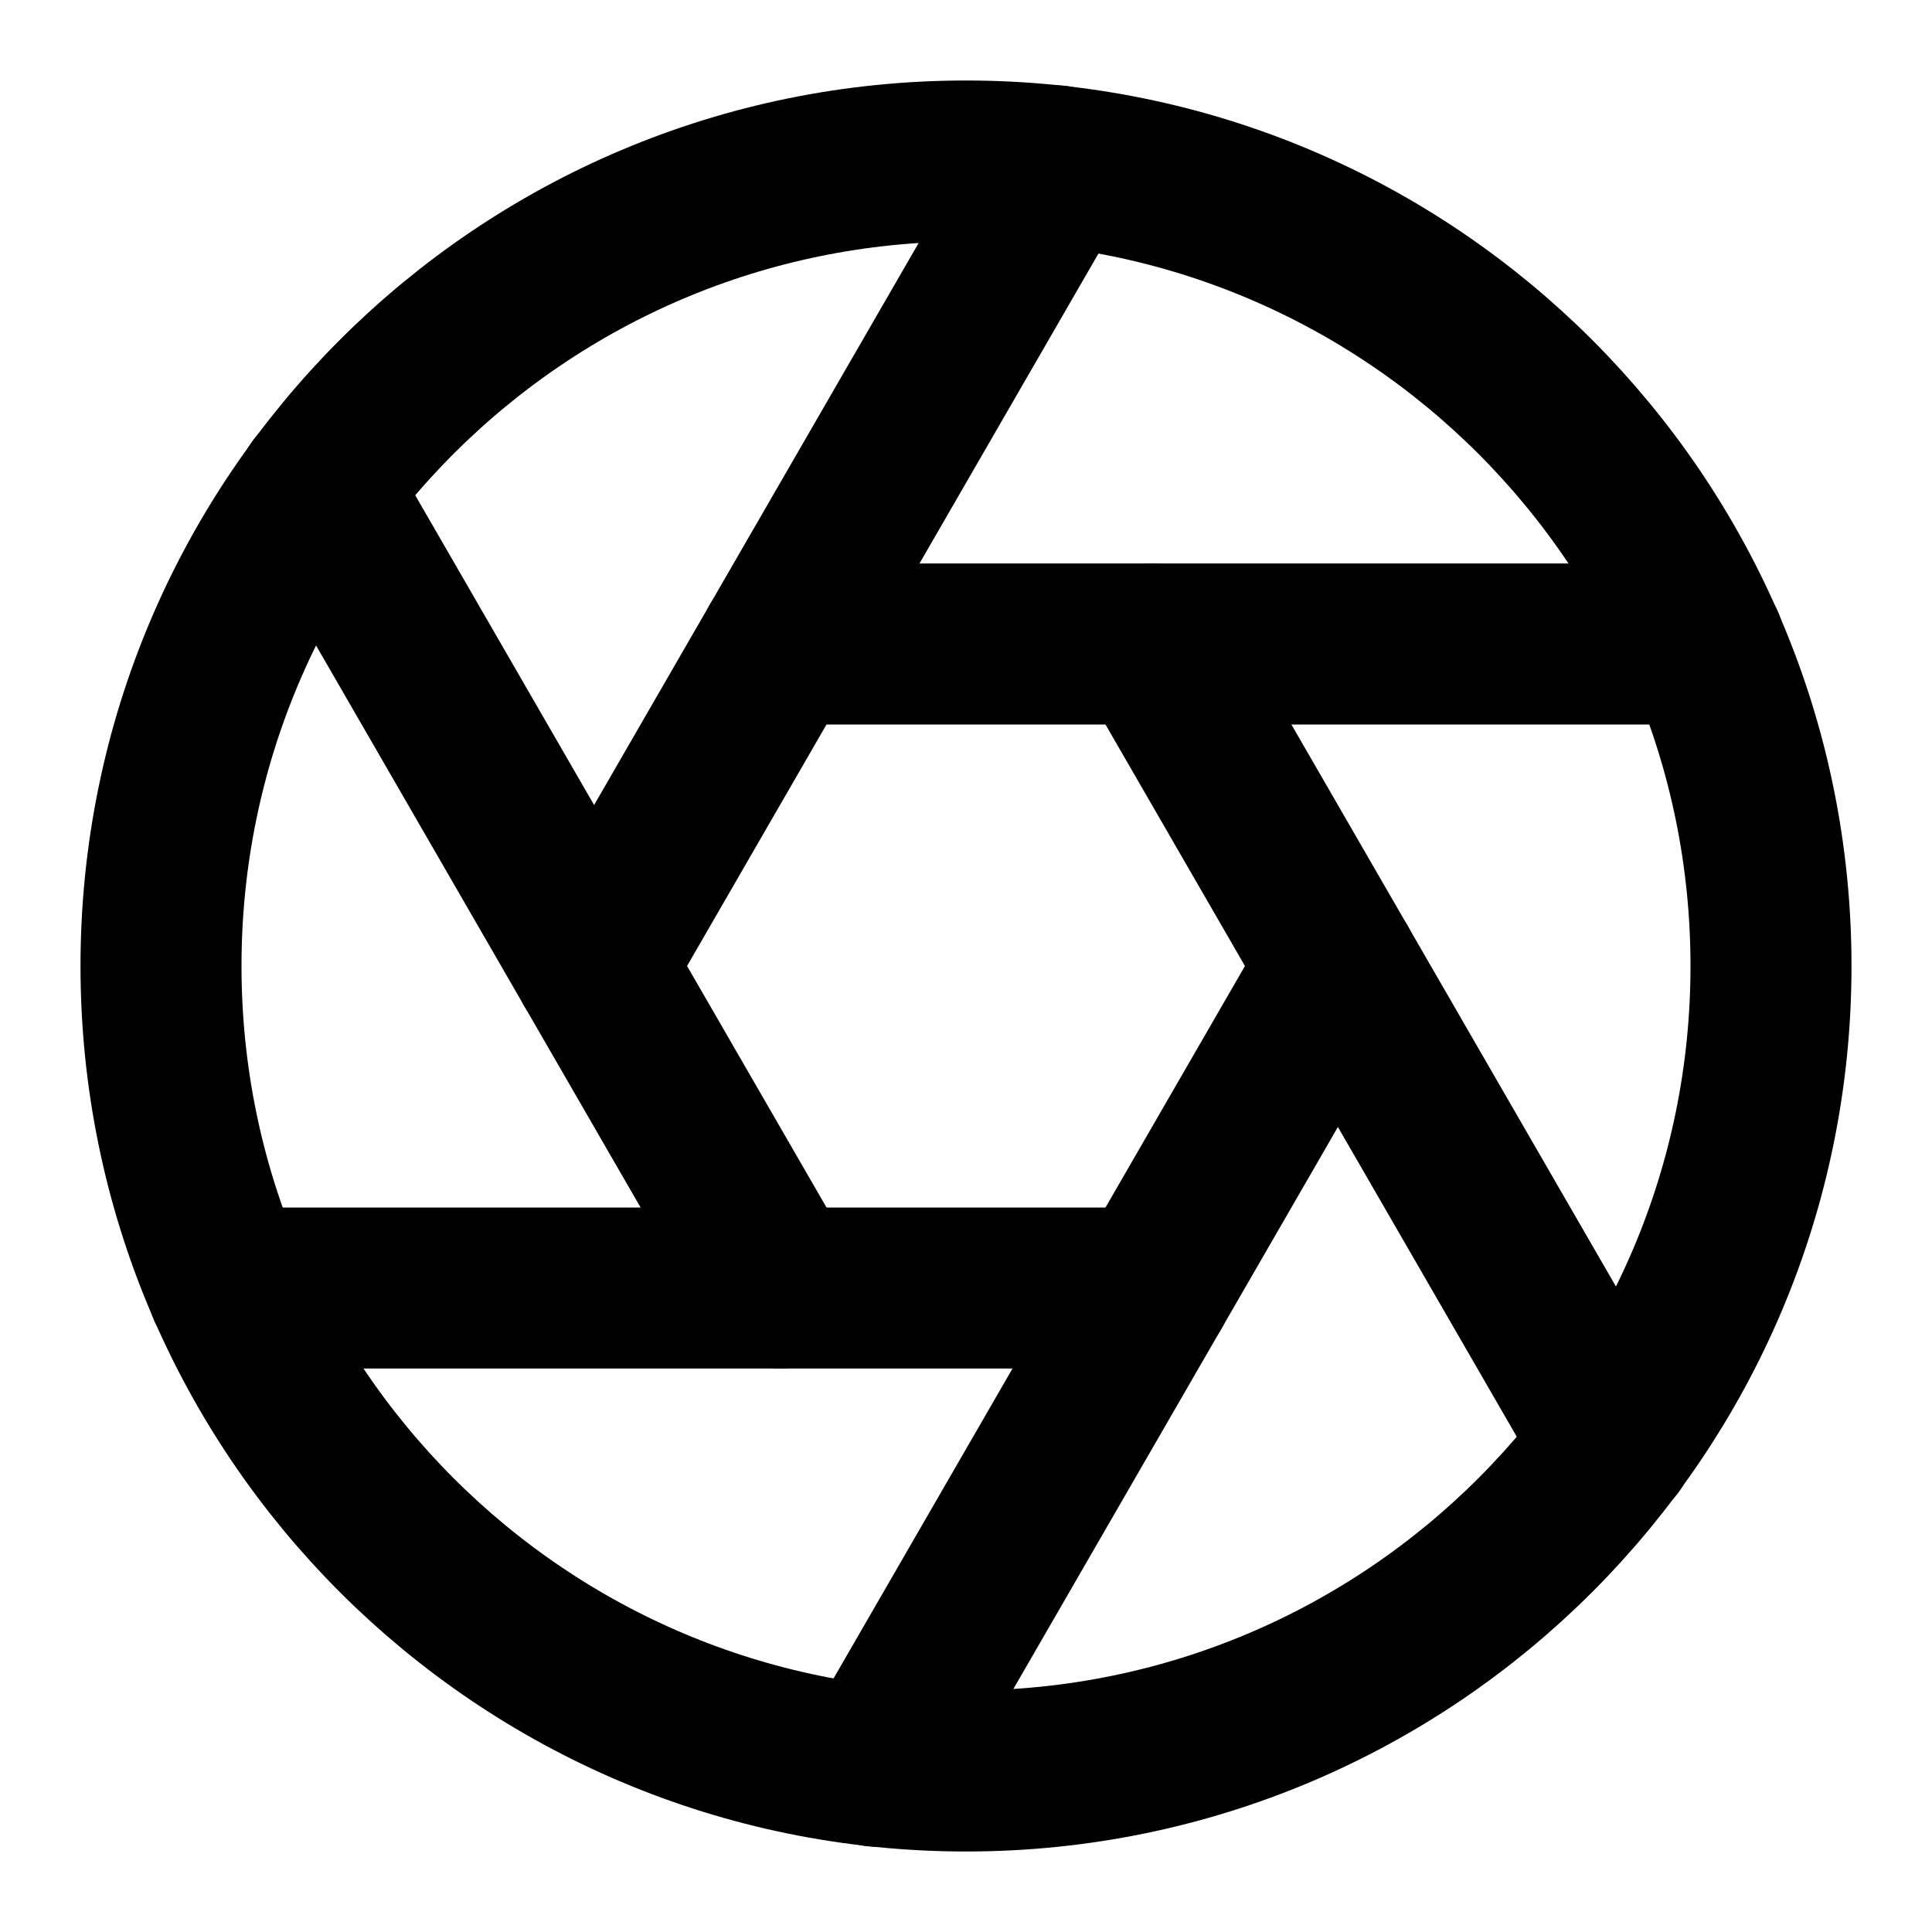
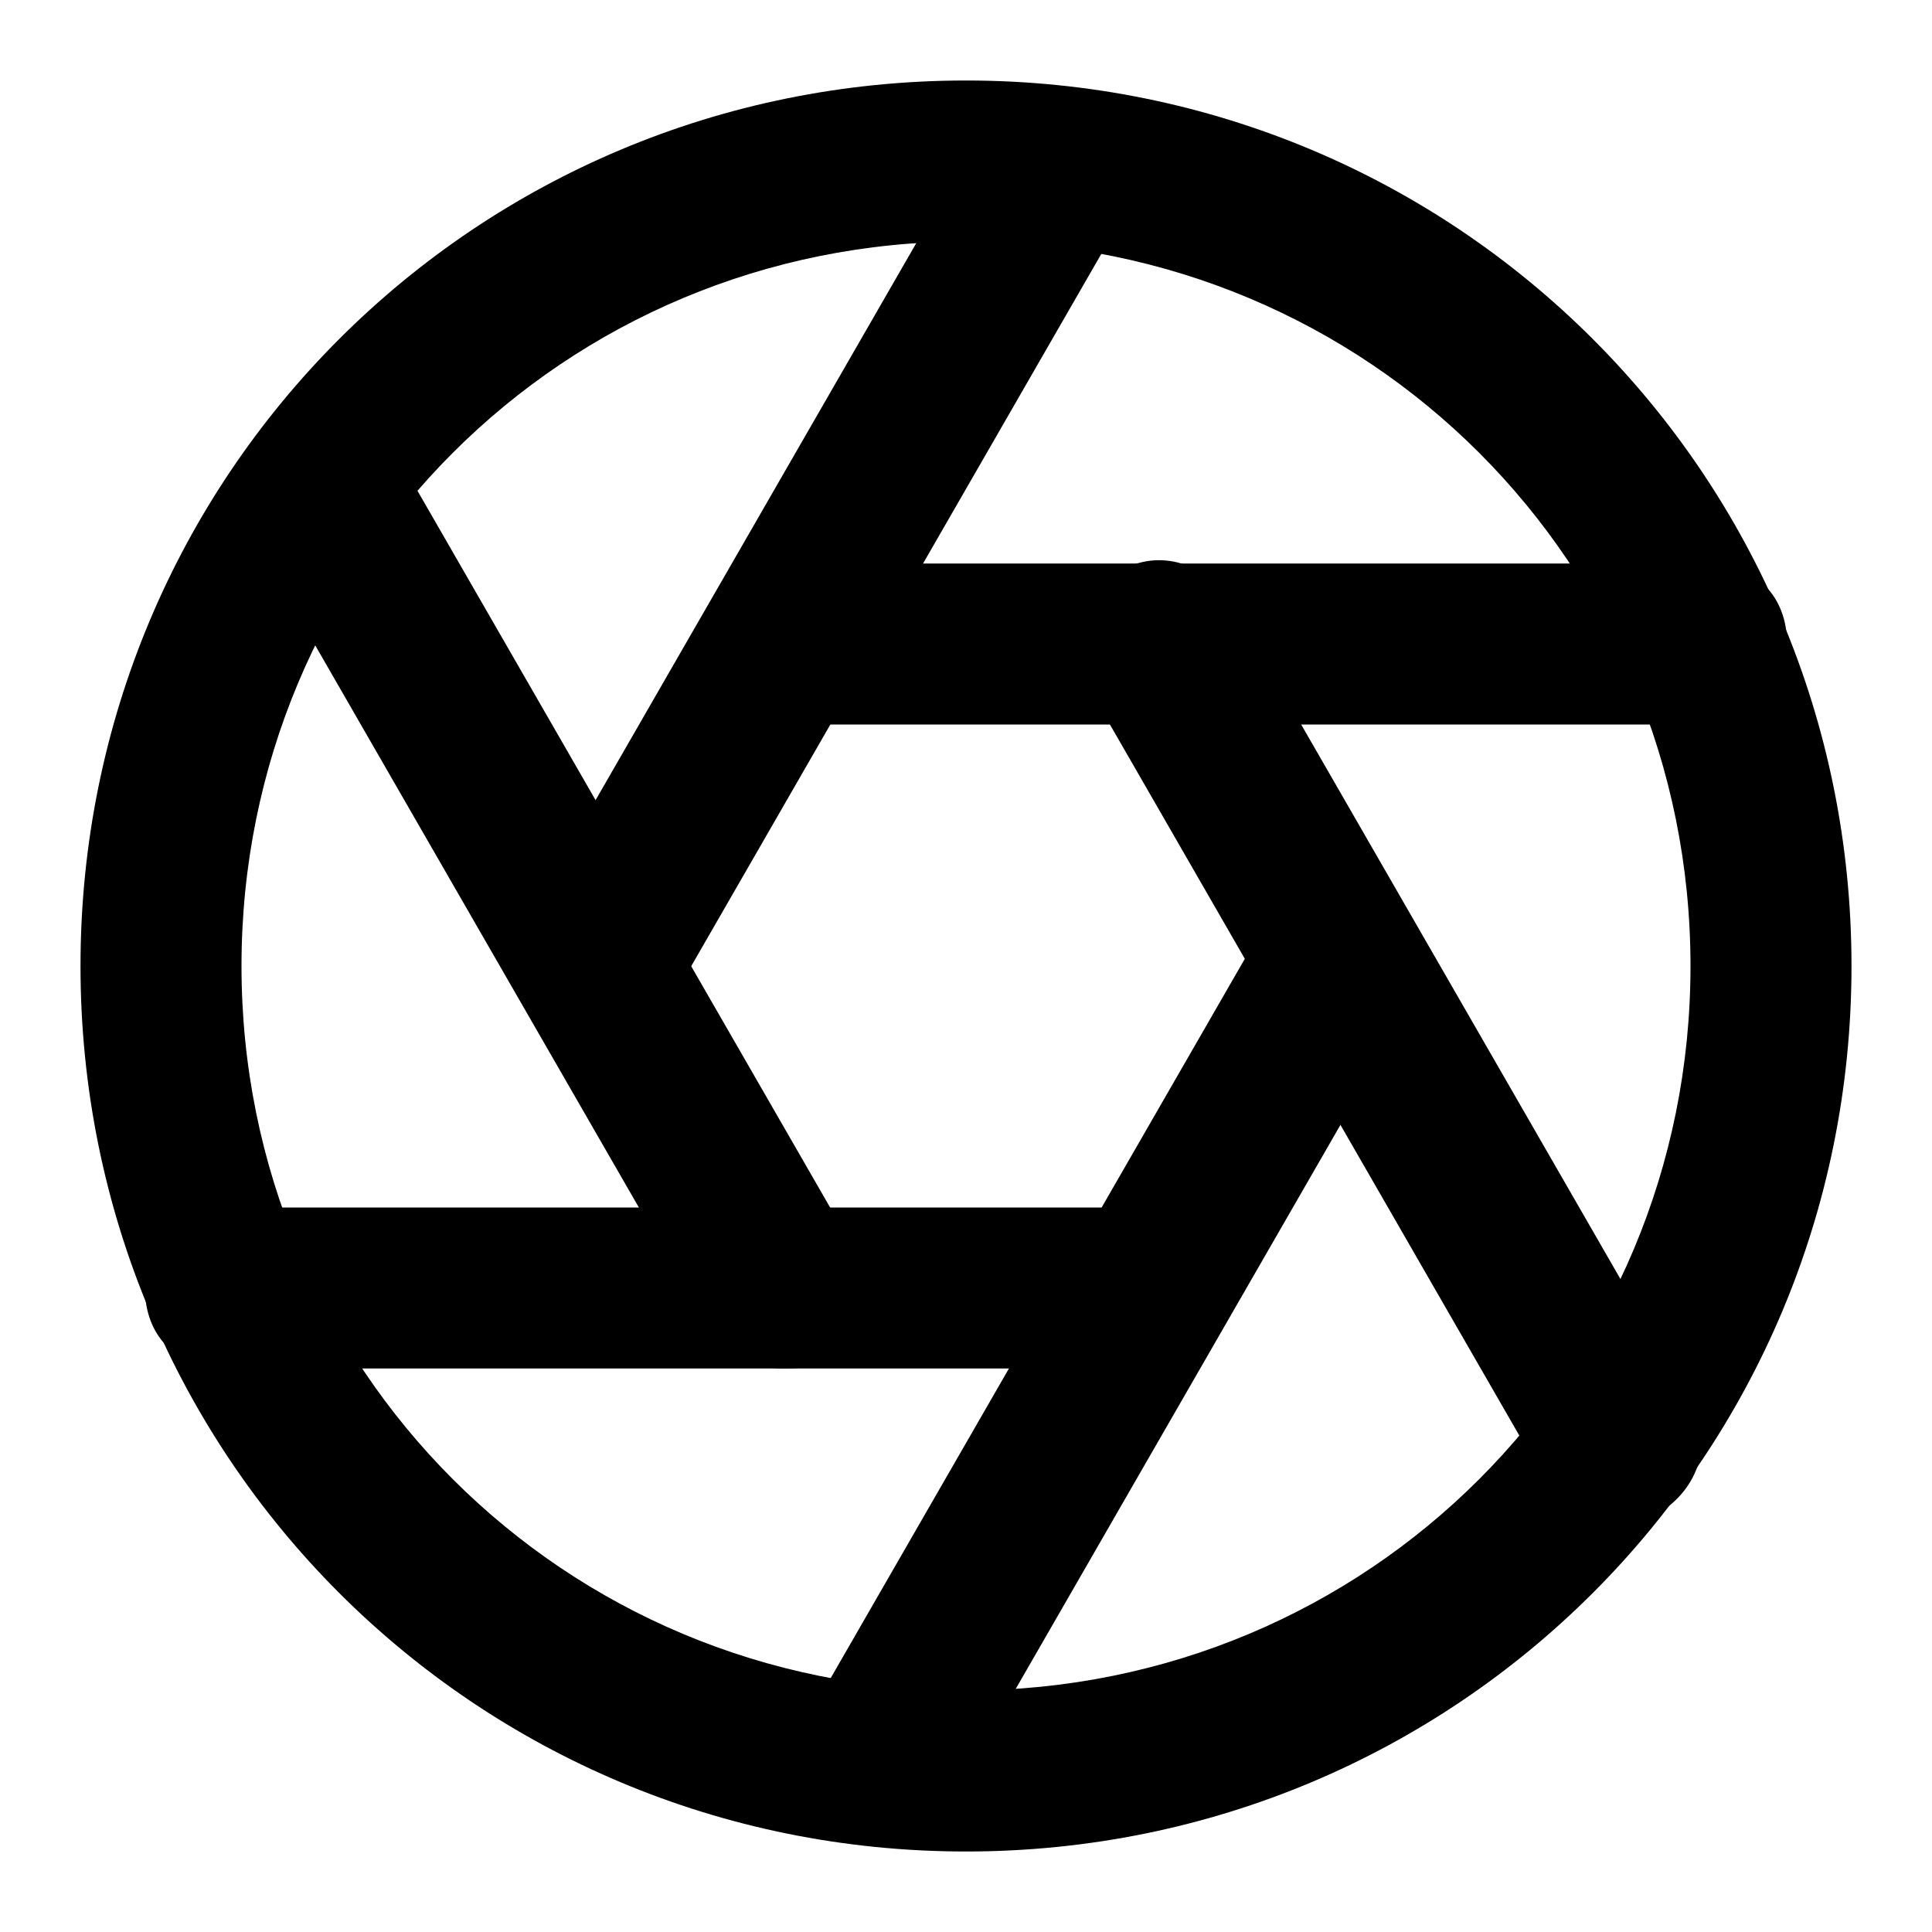
- <svg xmlns="http://www.w3.org/2000/svg" width="24" height="24" viewBox="0 0 24 24" fill="none" stroke="currentColor" stroke-width="2" stroke-linecap="round" stroke-linejoin="round">
-   <circle cx="12" cy="12" r="10" />
-   <line x1="14.31" y1="8" x2="20.05" y2="17.94" />
-   <line x1="9.69" y1="8" x2="21.17" y2="8" />
-   <line x1="7.38" y1="12" x2="13.12" y2="2.06" />
-   <line x1="9.69" y1="16" x2="3.95" y2="6.06" />
-   <line x1="14.31" y1="16" x2="2.83" y2="16" />
-   <line x1="16.62" y1="12" x2="10.88" y2="21.94" />
+ <svg xmlns="http://www.w3.org/2000/svg" viewBox="0 0 24 24" style="enable-background:new 0 0 24 24" xml:space="preserve">
+   <path d="M12 23C5.9 23 1 18.1 1 12S5.9 1 12 1s11 4.9 11 11-4.9 11-11 11zm0-20c-5 0-9 4-9 9s4 9 9 9 9-4 9-9-4-9-9-9z" />
+   <path d="M20.1 18.9c-.3 0-.7-.2-.9-.5l-5.7-9.9c-.3-.5-.1-1.1.4-1.4.5-.3 1.1-.1 1.4.4l5.7 9.9c.3.5.1 1.1-.4 1.4-.2.1-.4.1-.5.1z" />
+   <path d="M21.2 9H9.7c-.6 0-1-.4-1-1s.4-1 1-1h11.5c.6 0 1 .4 1 1s-.5 1-1 1z" />
+   <path d="M7.4 13c-.2 0-.3 0-.5-.1-.5-.3-.6-.9-.4-1.4l5.7-9.9c.3-.5.9-.6 1.4-.4.5.3.6.9.4 1.4l-5.7 9.9c-.2.3-.6.5-.9.5z" />
+   <path d="M9.7 17c-.3 0-.7-.2-.9-.5L3.1 6.6c-.3-.5-.1-1.1.4-1.4.5-.3 1.1-.1 1.4.4l5.7 9.9c.3.5.1 1.1-.4 1.4-.2.1-.3.1-.5.1z" />
+   <path d="M14.3 17H2.8c-.6 0-1-.4-1-1s.4-1 1-1h11.5c.6 0 1 .4 1 1s-.4 1-1 1z" />
+   <path d="M10.9 22.9c-.2 0-.3 0-.5-.1-.5-.3-.6-.9-.4-1.4l5.7-9.9c.3-.5.9-.6 1.4-.4.5.3.6.9.4 1.4l-5.7 9.9c-.2.4-.6.5-.9.5z" />
</svg>
